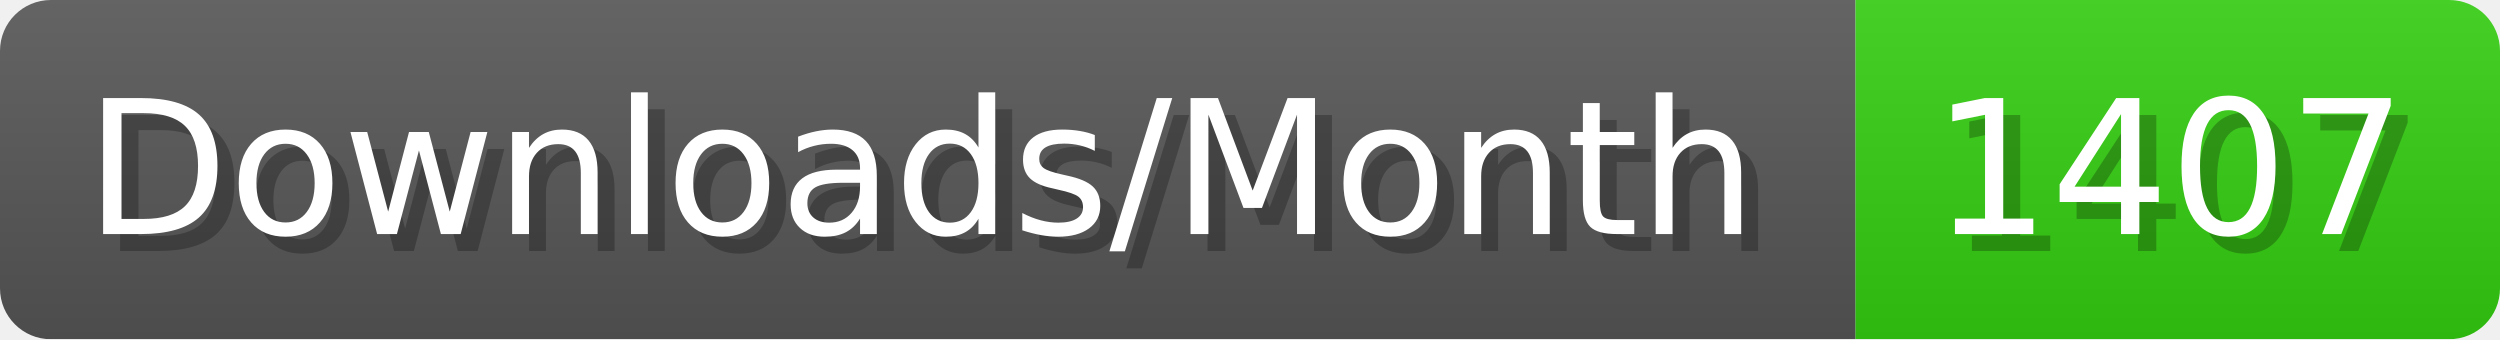
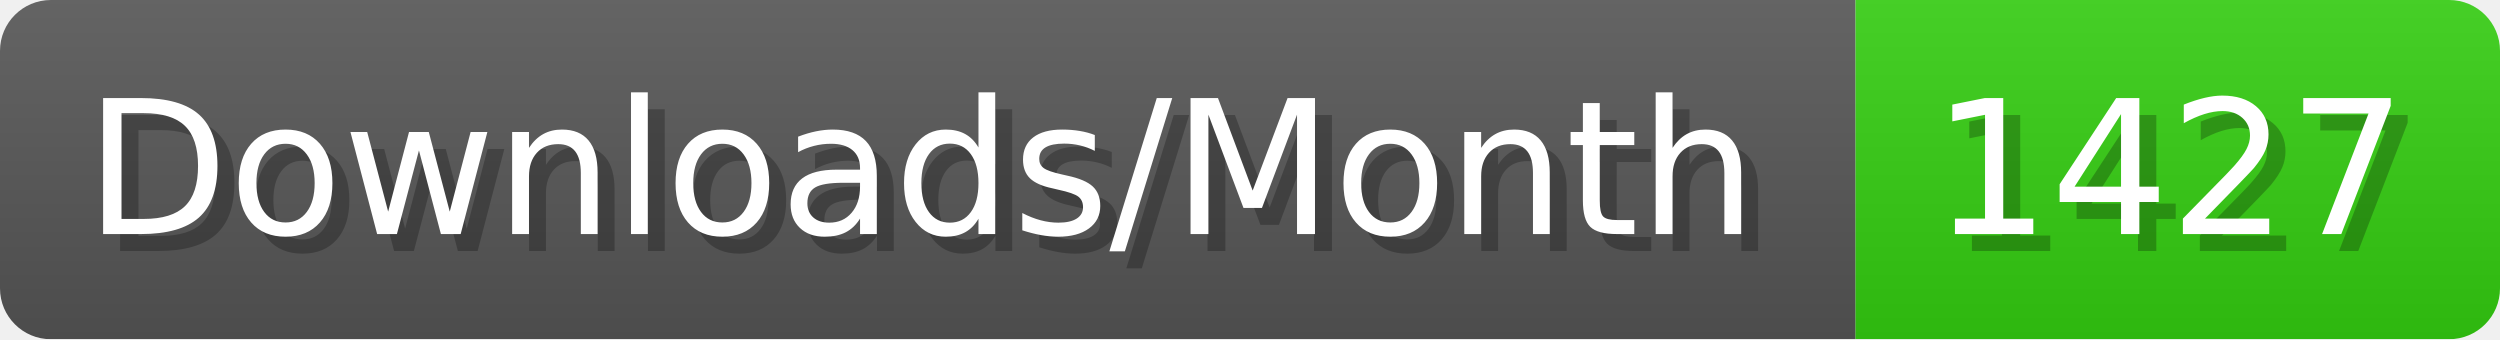
- <svg xmlns="http://www.w3.org/2000/svg" width="147.4" height="20" viewBox="0 0 1474 200" role="img" aria-label="Downloads/Month: 1407">
+ <svg xmlns="http://www.w3.org/2000/svg" width="147.4" height="20" viewBox="0 0 1474 200" role="img" aria-label="Downloads/Month: 1427">
  <linearGradient id="YlXUI" x2="0" y2="100%">
    <stop offset="0" stop-opacity=".1" stop-color="#EEE" />
    <stop offset="1" stop-opacity=".1" />
  </linearGradient>
  <mask id="JHhop">
    <rect width="1474" height="200" rx="30" fill="#FFF" />
  </mask>
  <g mask="url(#JHhop)">
    <rect width="1094" height="200" fill="#555" />
    <rect width="380" height="200" fill="#3C1" x="1094" />
    <rect width="1474" height="200" fill="url(#YlXUI)" />
  </g>
  <g aria-hidden="true" fill="#fff" text-anchor="start" font-family="Verdana,DejaVu Sans,sans-serif" font-size="110">
    <text x="60" y="148" textLength="994" fill="#000" opacity="0.25">Downloads/Month</text>
    <text x="50" y="138" textLength="994">Downloads/Month</text>
-     <text x="1149" y="148" textLength="280" fill="#000" opacity="0.25">1407</text>
-     <text x="1139" y="138" textLength="280">1407</text>
+     <text x="1149" y="148" textLength="280" fill="#000" opacity="0.25">1427</text>
+     <text x="1139" y="138" textLength="280">1427</text>
  </g>
</svg>
